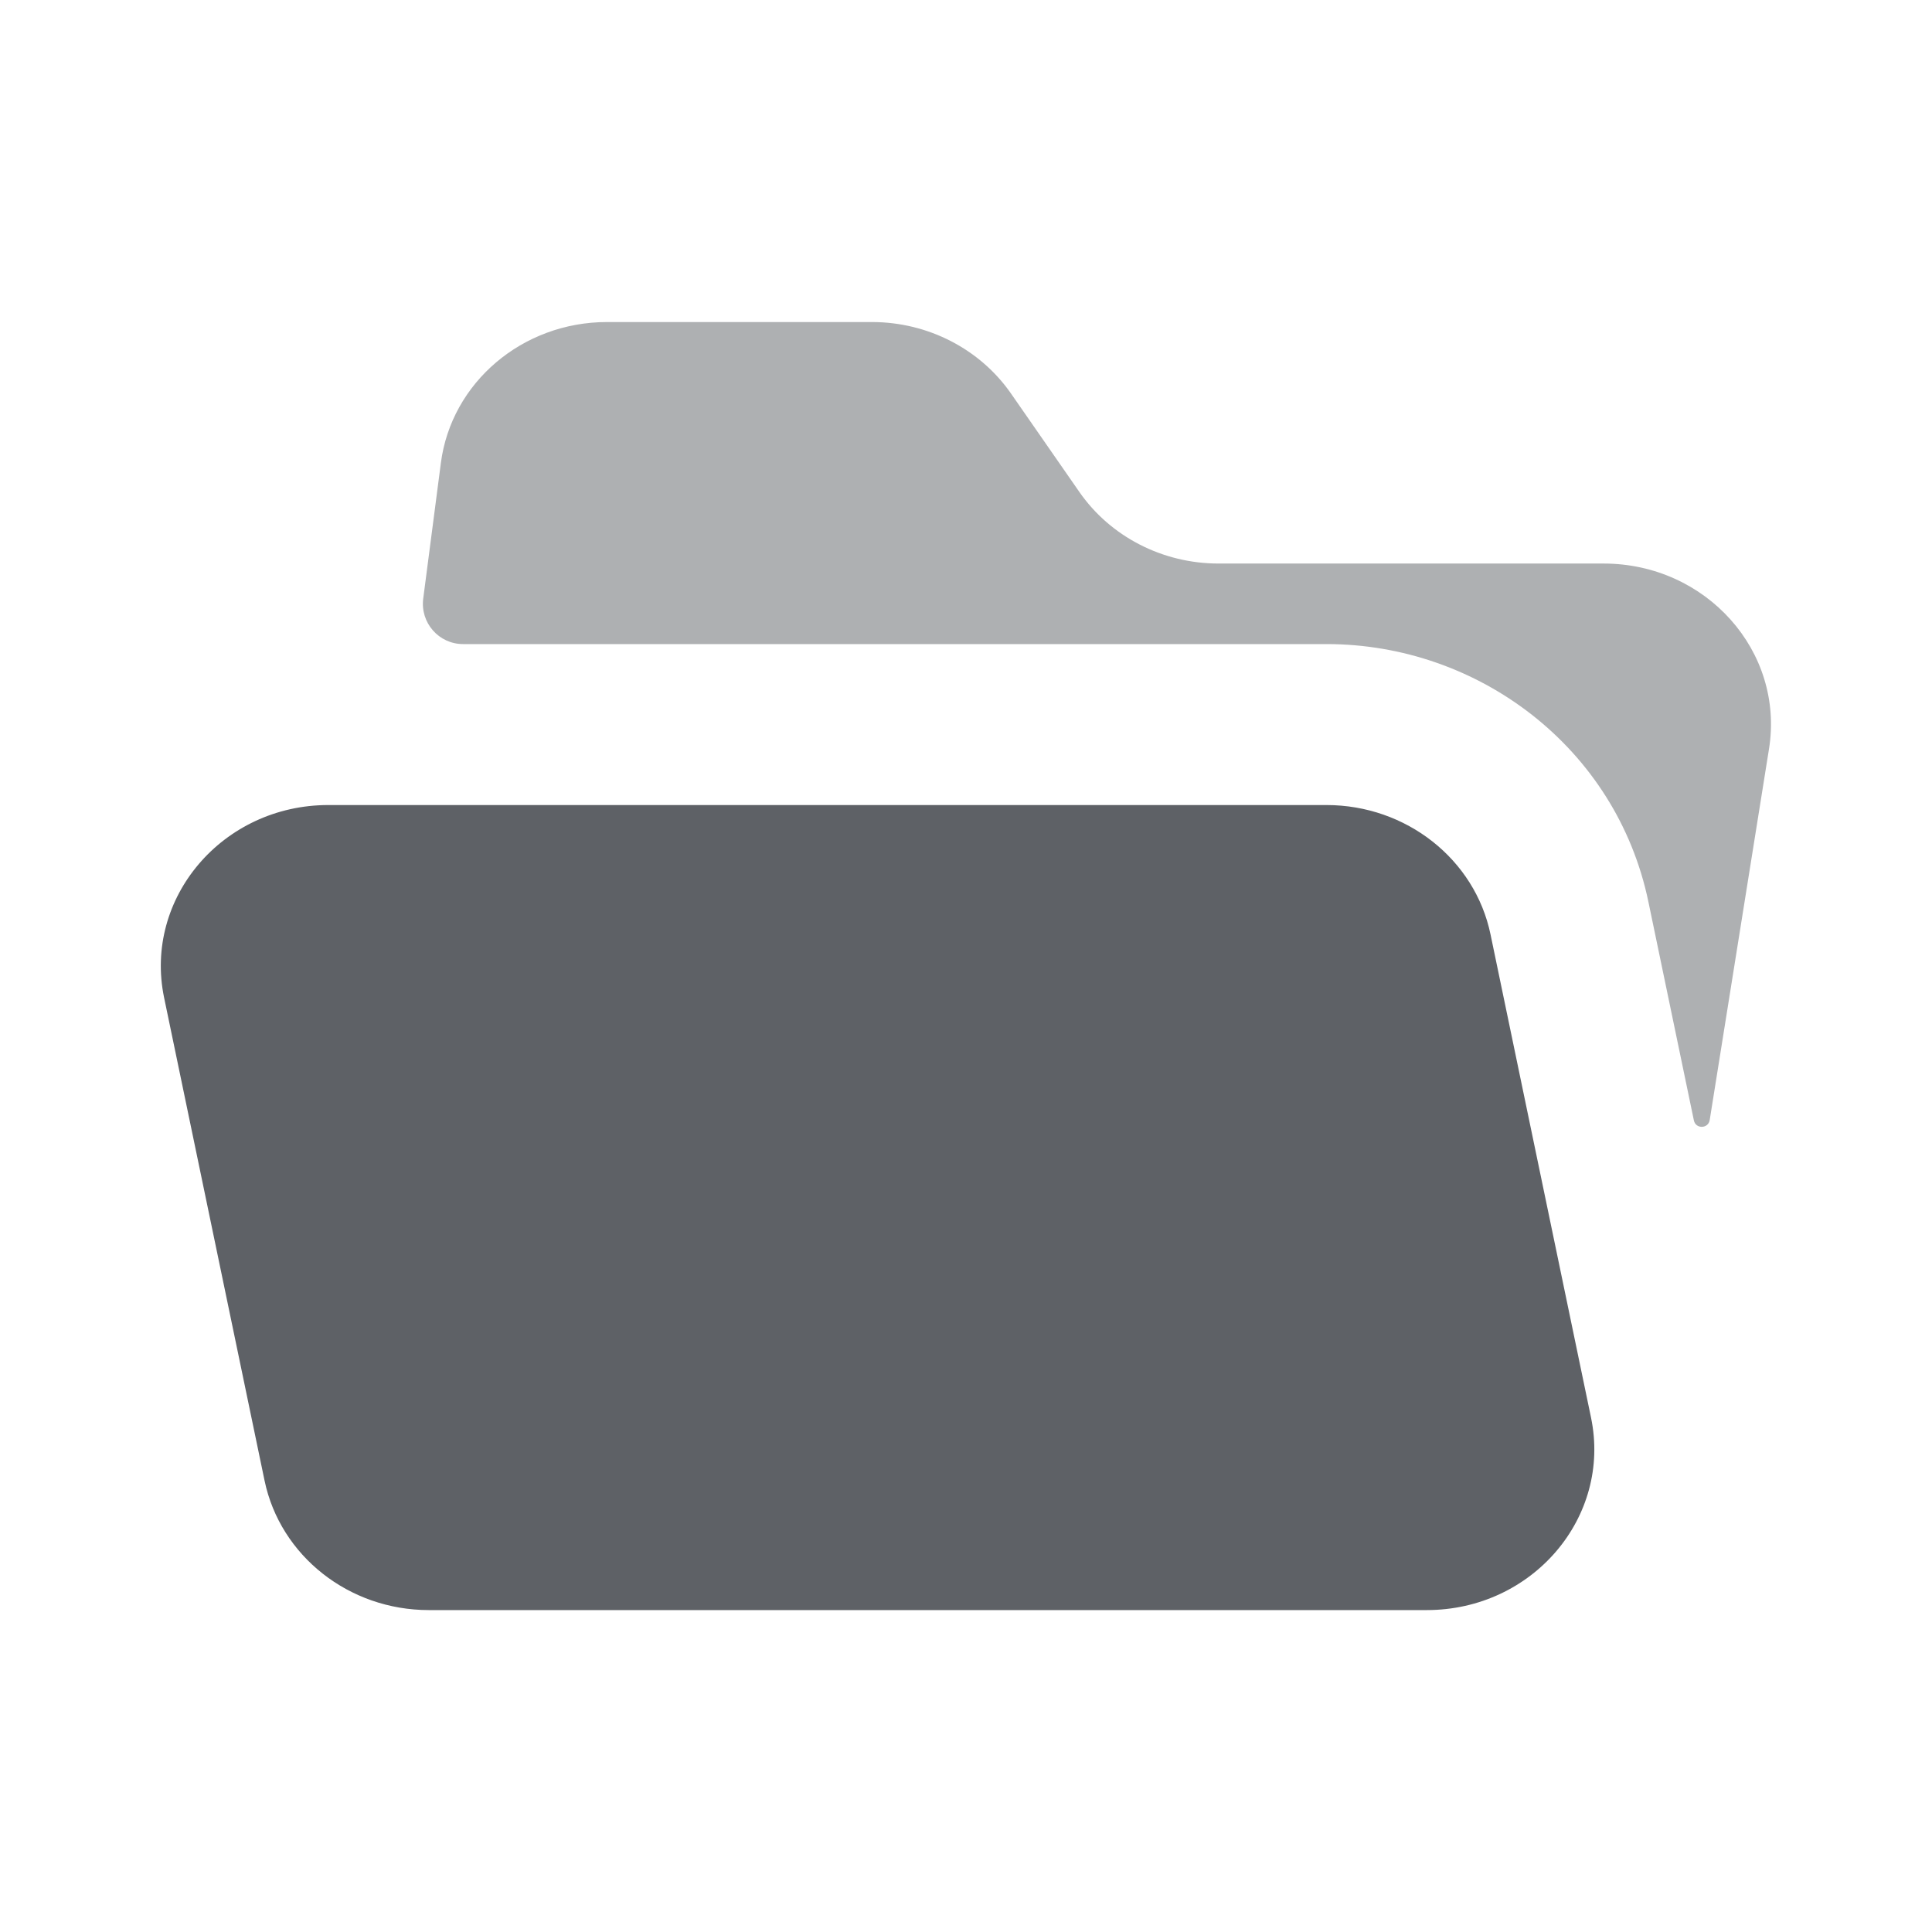
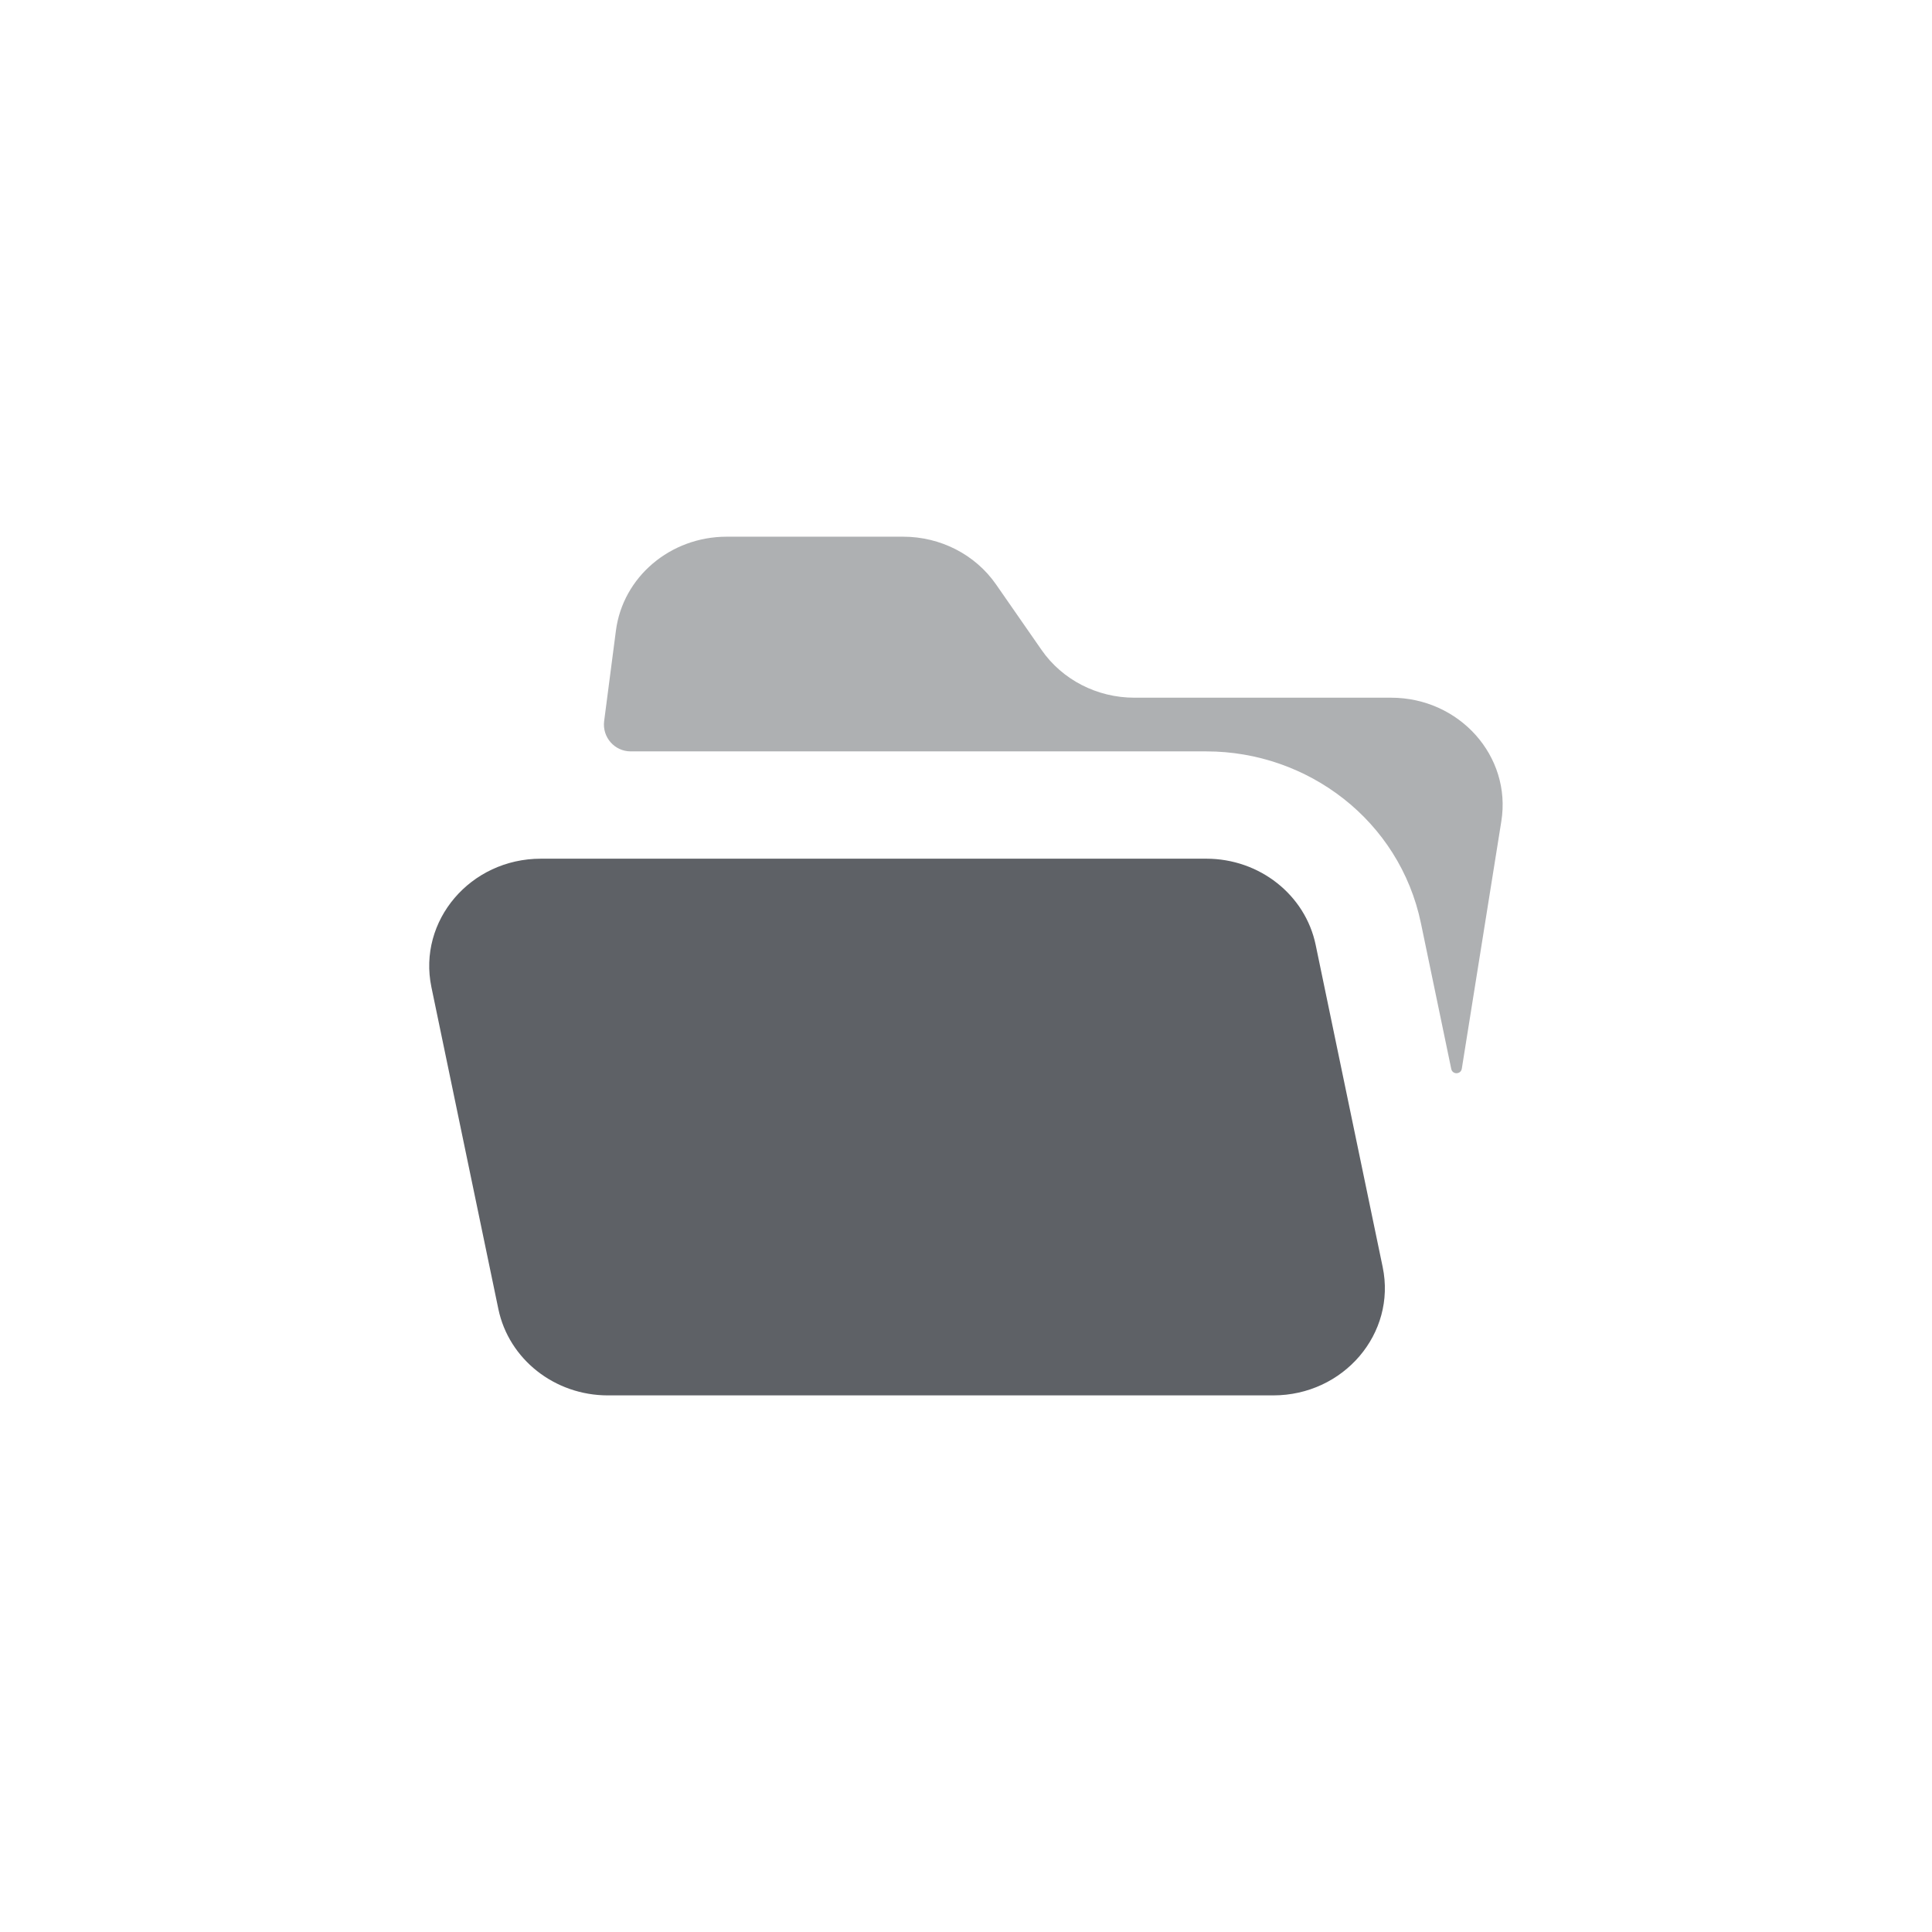
- <svg xmlns="http://www.w3.org/2000/svg" width="16" height="16" viewBox="0 0 16 16" fill="none">
-   <path d="M13.176 11.739L12.344 7.739C12.215 7.116 11.646 6.667 10.985 6.667H2.719C1.844 6.667 1.188 7.437 1.359 8.262L2.191 12.262C2.321 12.885 2.89 13.334 3.551 13.334H11.816C12.692 13.334 13.348 12.564 13.176 11.739Z" fill="#5E6166" />
-   <path opacity="0.5" d="M7.221 2.667H5.027C4.327 2.667 3.737 3.168 3.651 3.835L3.505 4.957C3.479 5.157 3.634 5.334 3.835 5.334H10.986C12.243 5.334 13.385 6.192 13.651 7.467L14.028 9.279C14.043 9.351 14.147 9.349 14.159 9.276L14.65 6.203C14.78 5.395 14.13 4.667 13.28 4.667H10.091C9.628 4.667 9.195 4.444 8.938 4.073L8.374 3.261C8.117 2.89 7.684 2.667 7.221 2.667Z" fill="#5E6166" />
+ <svg xmlns="http://www.w3.org/2000/svg" width="24" height="24" viewBox="0 0 24 24" fill="none">
+   <path d="M17.176 15.739L16.344 11.739C16.215 11.116 15.646 10.667 14.985 10.667H6.719C5.844 10.667 5.188 11.437 5.359 12.262L6.191 16.262C6.321 16.885 6.89 17.334 7.551 17.334H15.816C16.692 17.334 17.348 16.564 17.176 15.739Z" fill="#5E6166" />
+   <path opacity="0.5" d="M11.22 6.667H9.027C8.327 6.667 7.737 7.168 7.651 7.835L7.505 8.957C7.479 9.157 7.634 9.334 7.835 9.334H14.986C16.243 9.334 17.385 10.191 17.651 11.467L18.028 13.279C18.043 13.351 18.147 13.349 18.159 13.276L18.65 10.203C18.78 9.395 18.13 8.667 17.28 8.667H14.091C13.628 8.667 13.195 8.444 12.938 8.073L12.374 7.261C12.117 6.89 11.684 6.667 11.22 6.667Z" fill="#5E6166" />
</svg>
